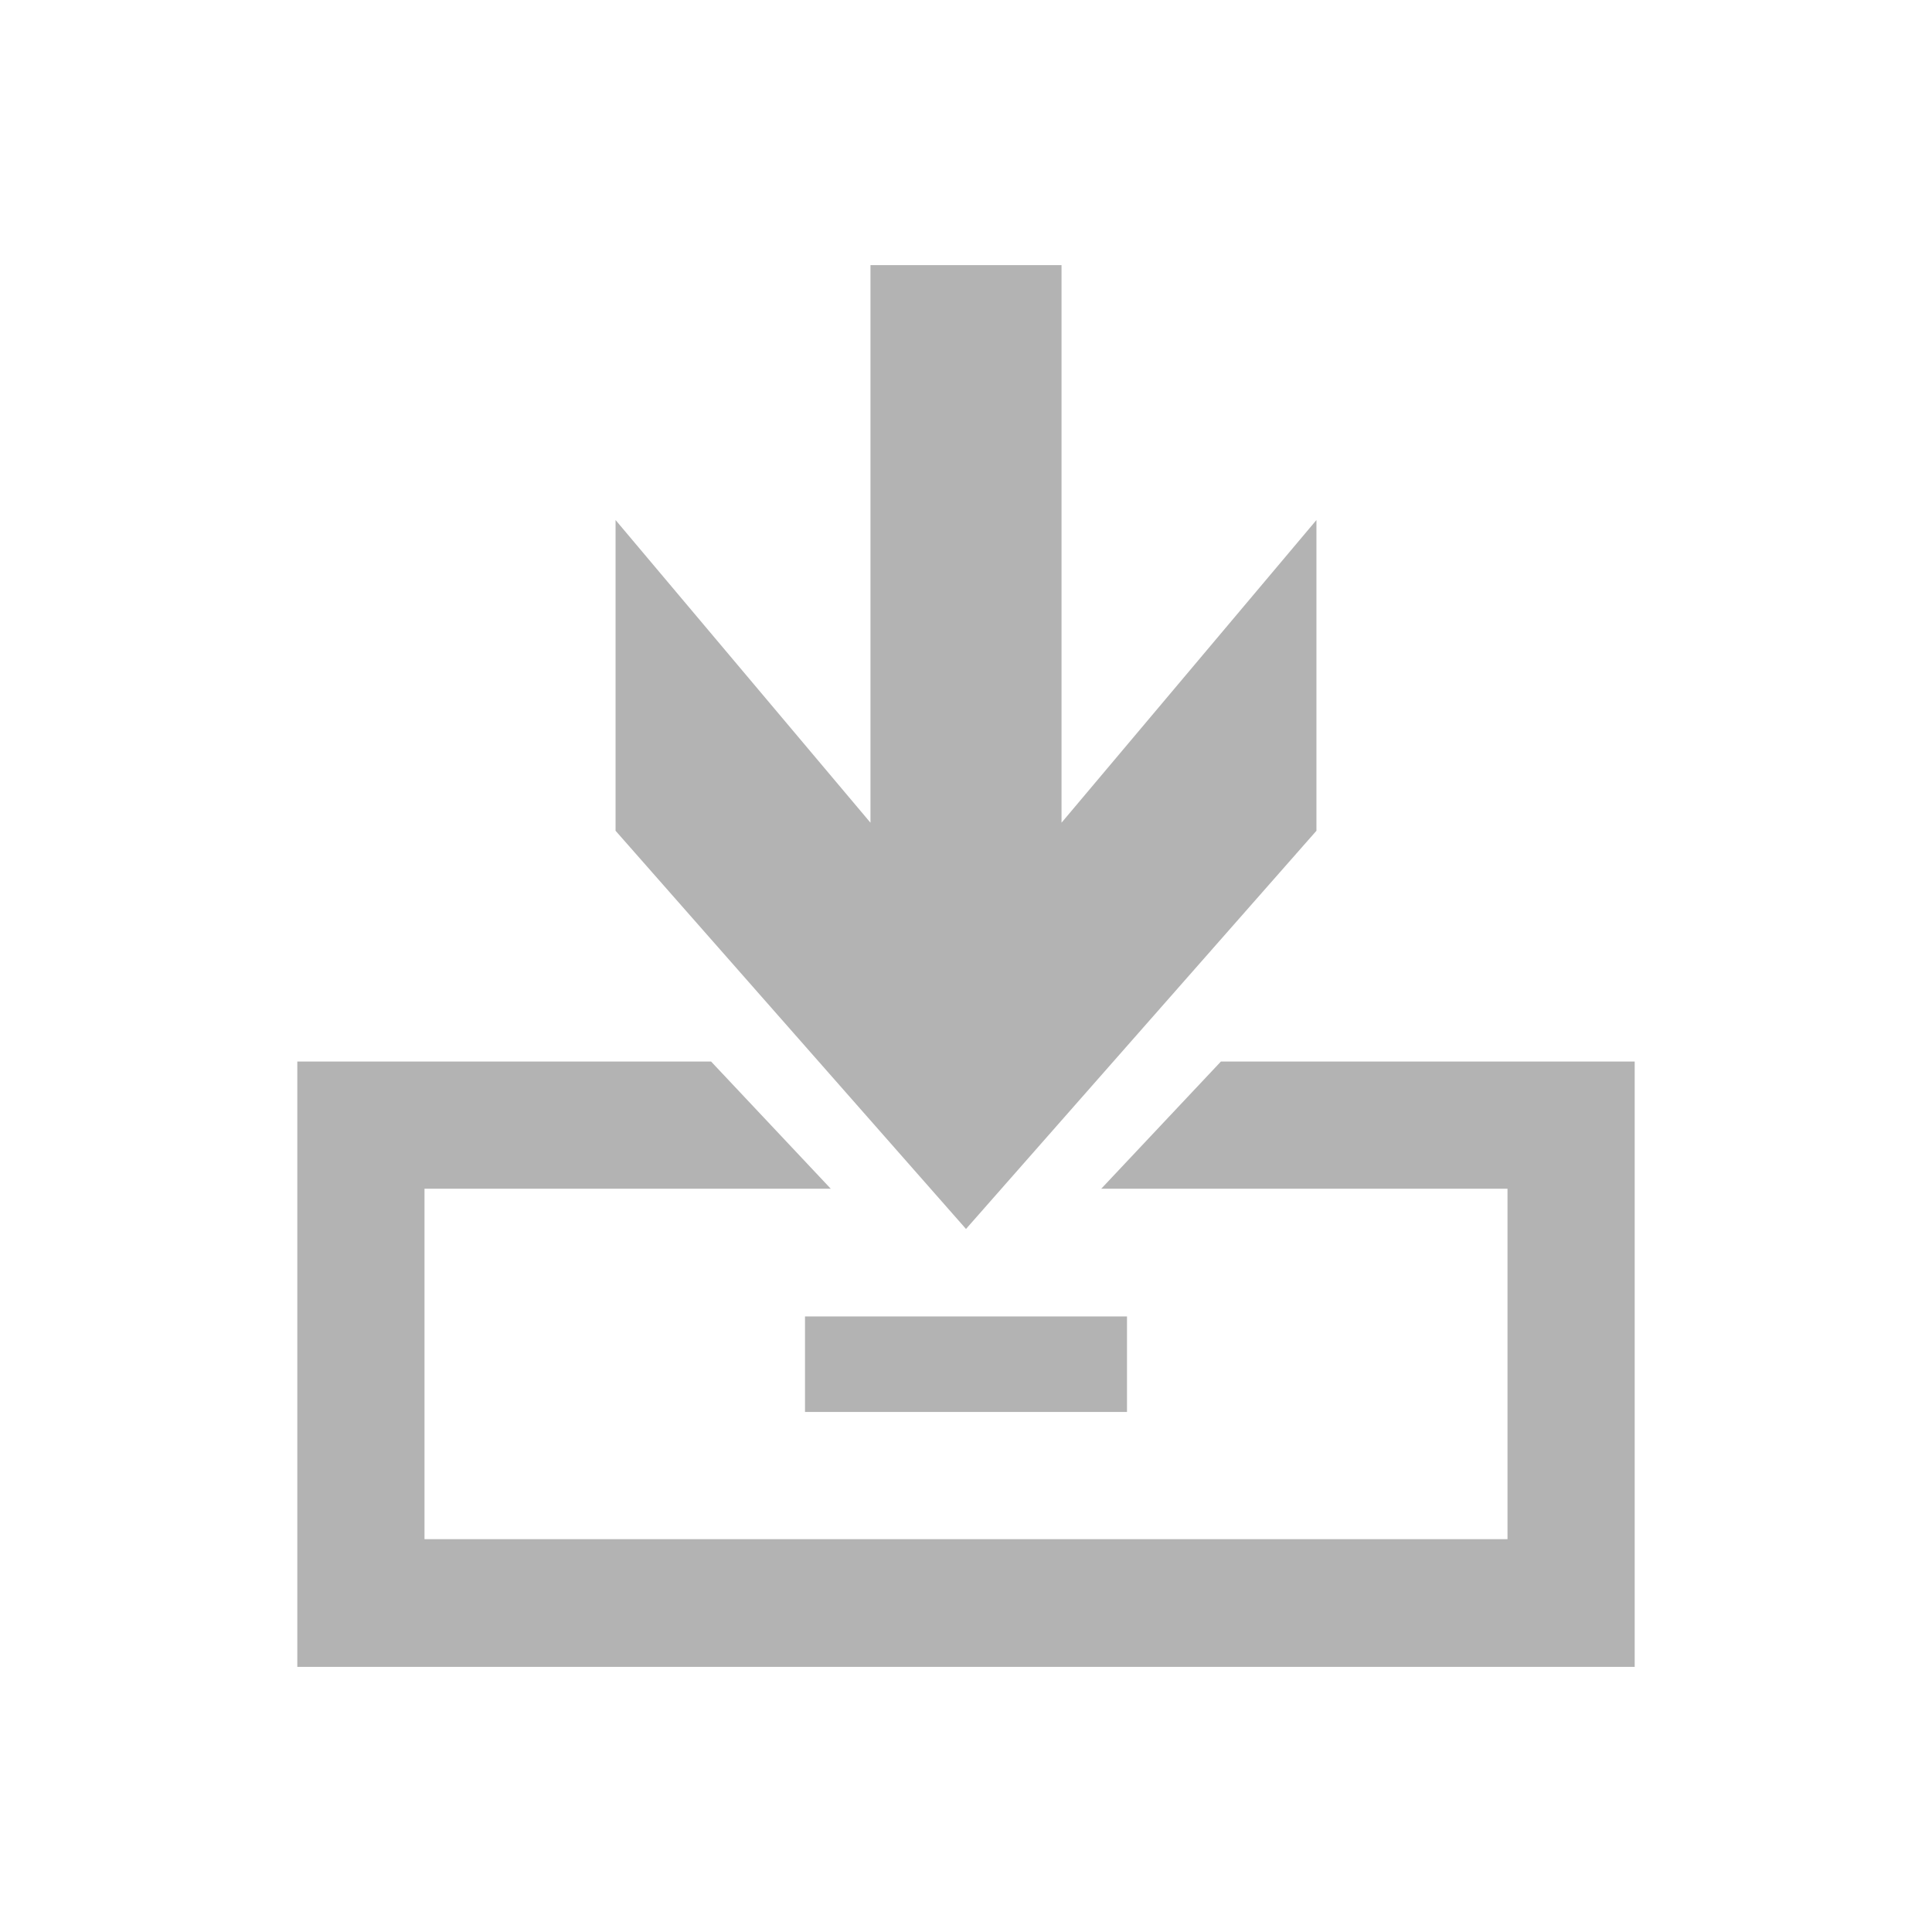
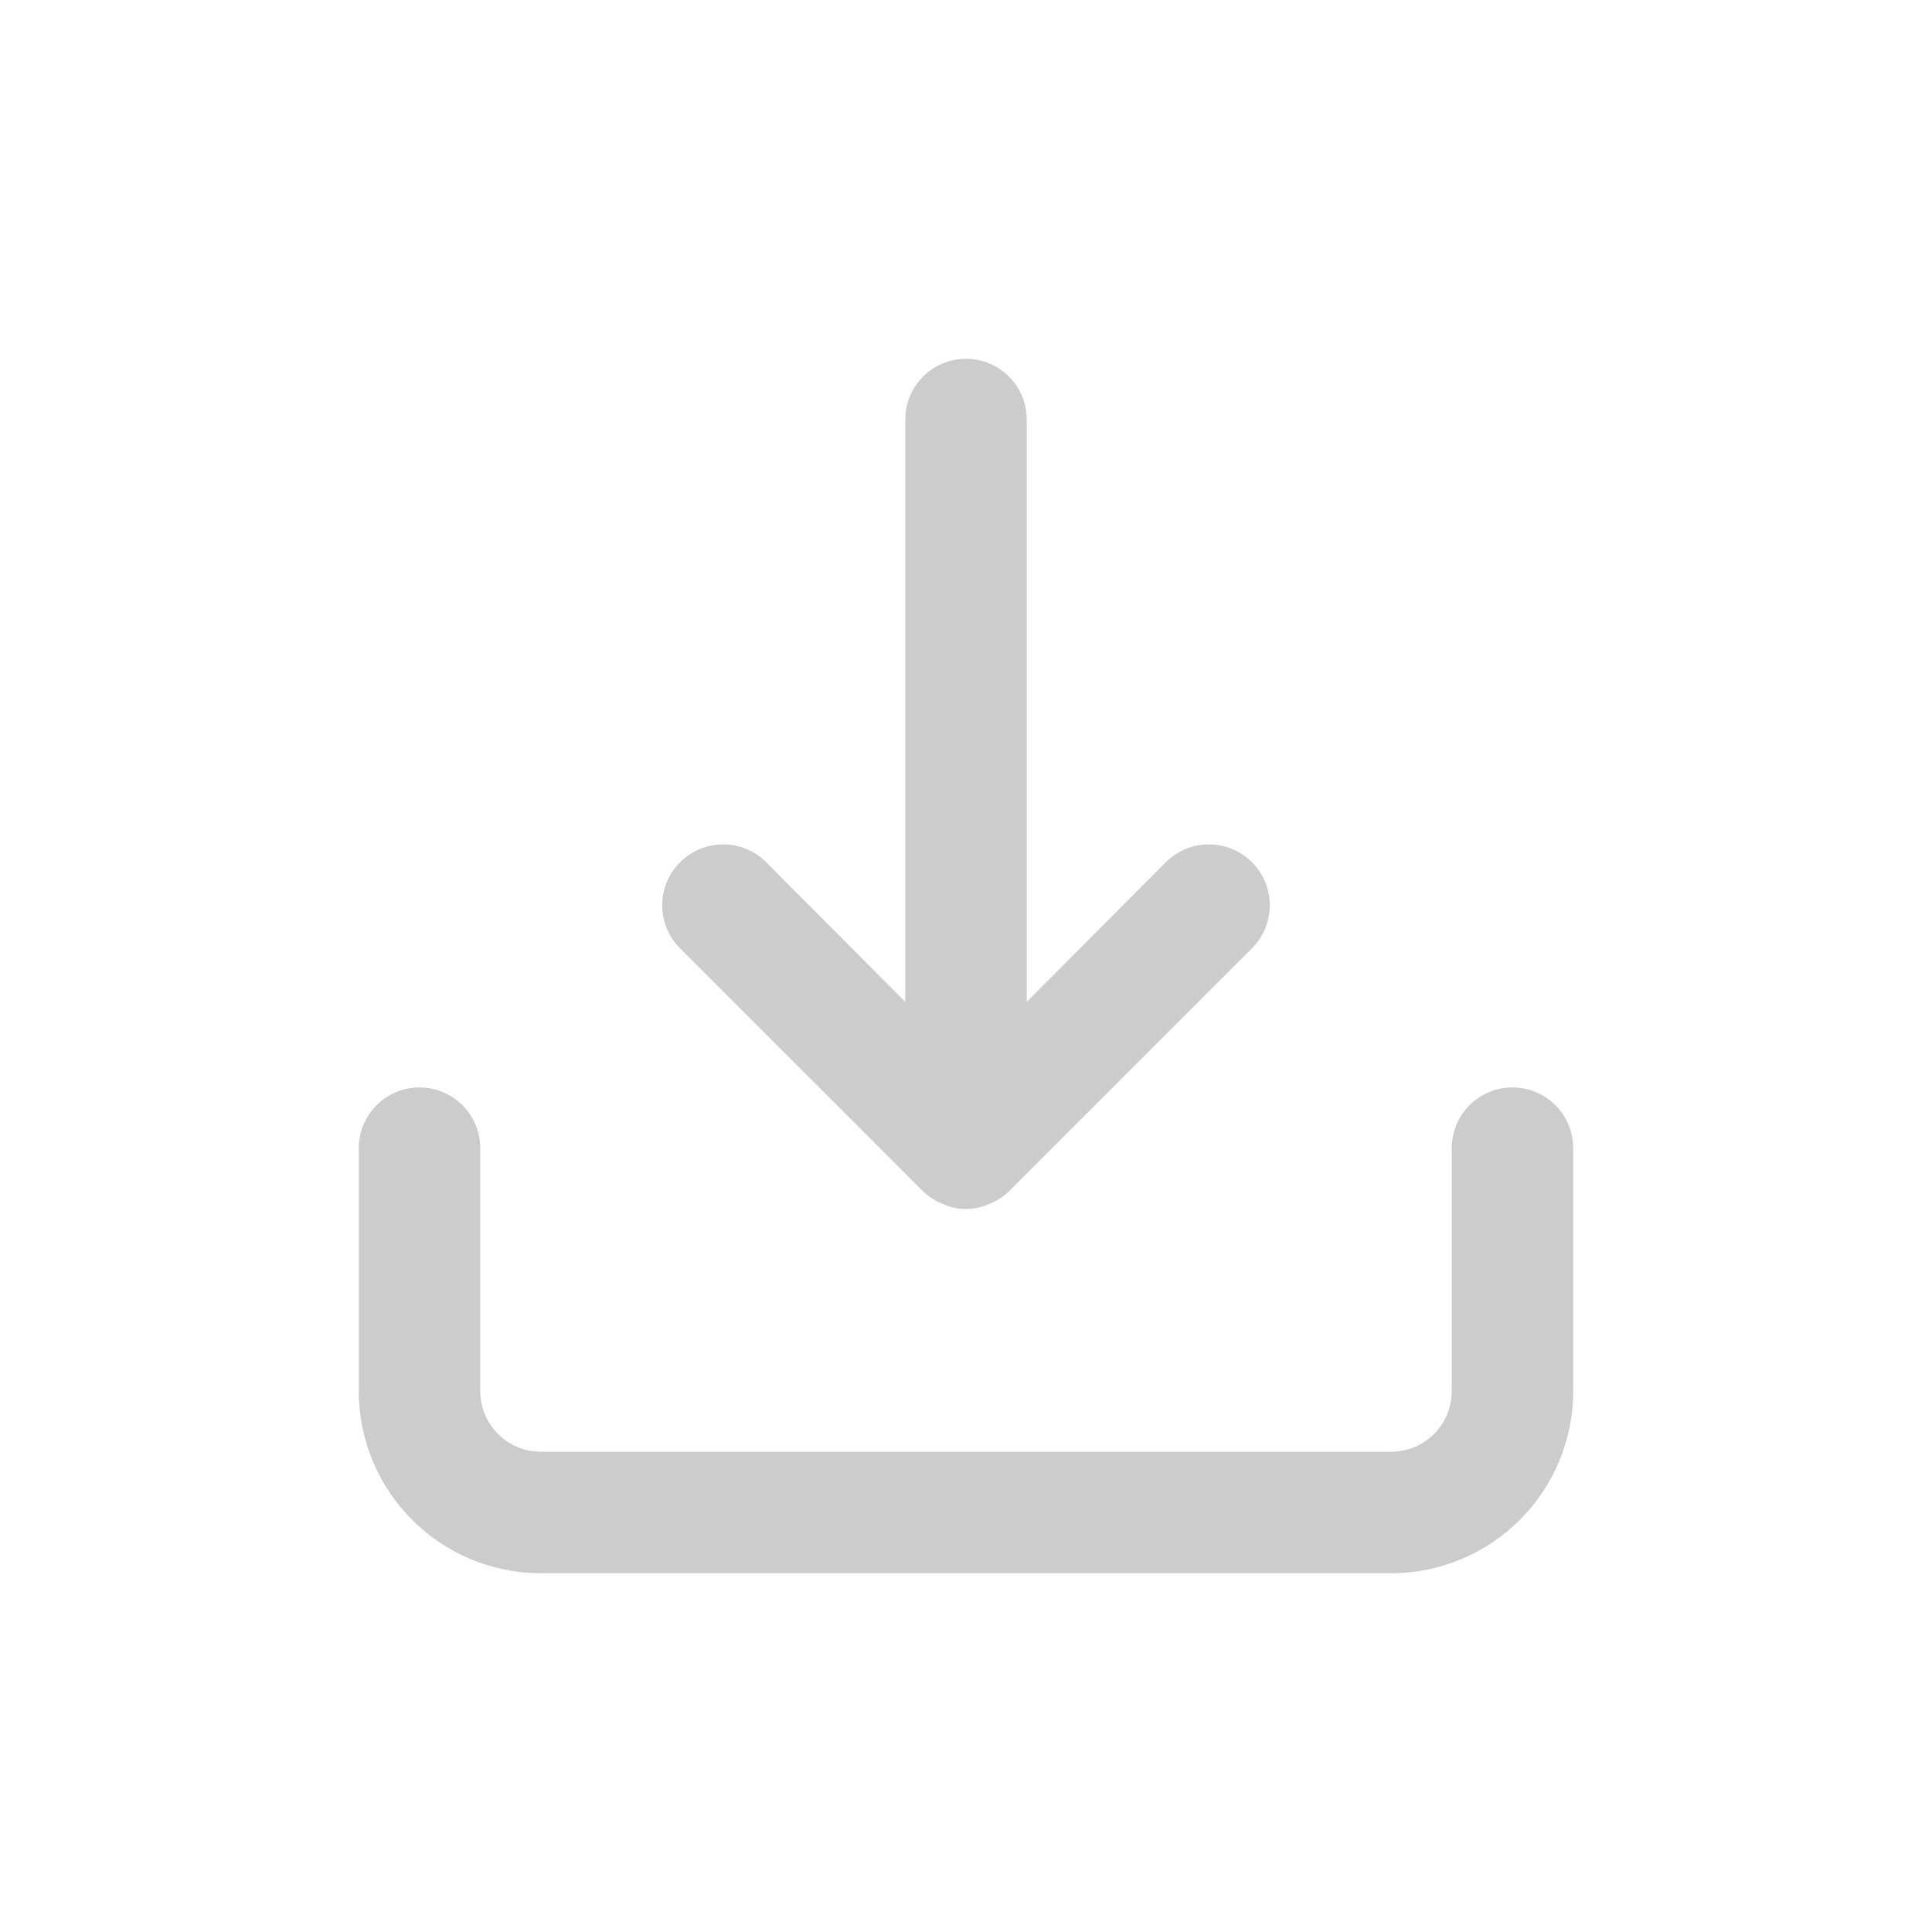
- <svg xmlns="http://www.w3.org/2000/svg" viewBox="0 0 36 36">
-   <g data-name="Layer 2">
-     <path d="M16.22 4.94v10.39l-4.75-5.64v5.79L18 22.9l6.53-7.42V9.69l-4.75 5.64V4.94zM5.54 19.78h7.71l2.23 2.37H7.91v6.53h20.18v-6.53h-7.57l2.23-2.37h7.71v11.28H5.54zM15 24.53h6v1.78h-6z" fill="#b3b3b3" data-name="aplikacja główna" />
-   </g>
+ <svg xmlns="http://www.w3.org/2000/svg" viewBox="0 0 35 35">
+   <path class="b" d="M27.4 19.7a1.1 1.1 0 00-1.1 1.1v4.4a1.1 1.1 0 01-1.1 1.1H9.8a1.1 1.1 0 01-1.1-1.1v-4.4a1.1 1.1 0 10-2.2 0v4.4a3.3 3.3 0 003.3 3.3h15.4a3.3 3.3 0 003.3-3.3v-4.4a1.1 1.1 0 00-1.1-1.1zm-10.68 1.88a1.05 1.05 0 00.36.23 1 1 0 00.84 0 1.05 1.05 0 00.36-.23l4.4-4.4a1.1 1.1 0 00-1.56-1.56l-2.52 2.53V7.6a1.1 1.1 0 00-2.2 0v10.55l-2.52-2.53a1.1 1.1 0 00-1.56 1.56z" fill="#ccc" />
</svg>
